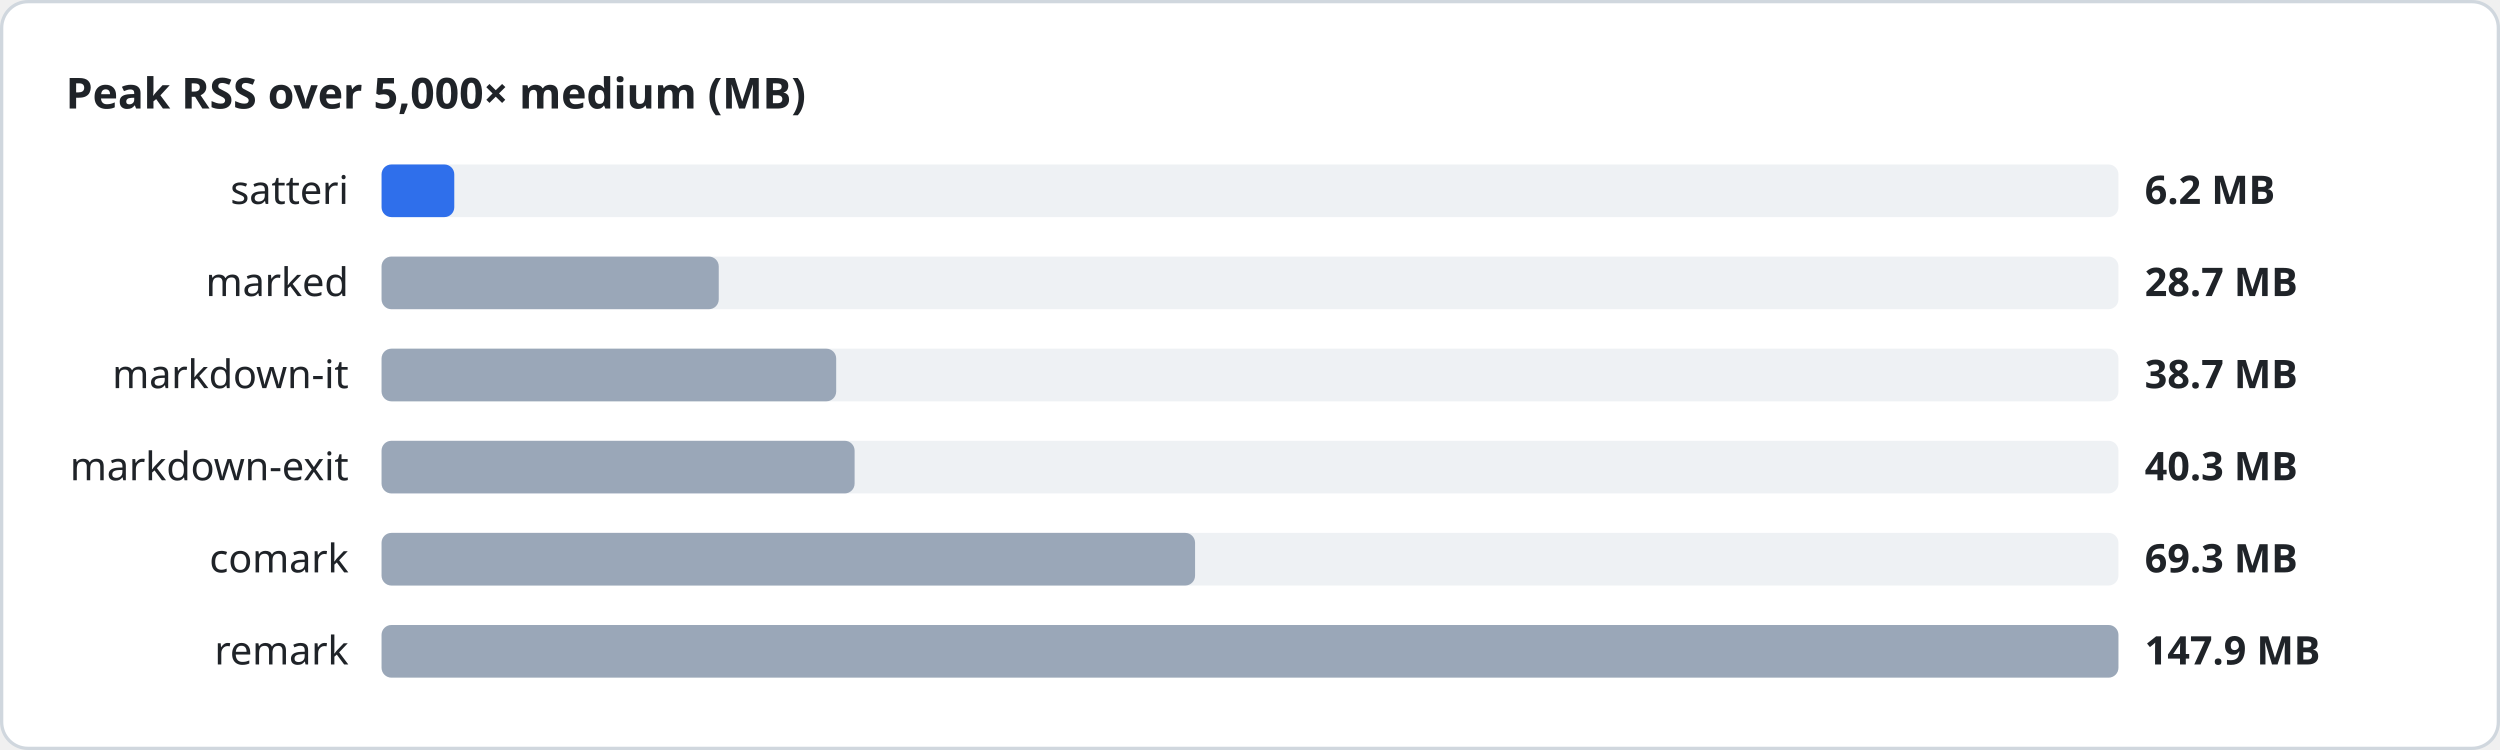
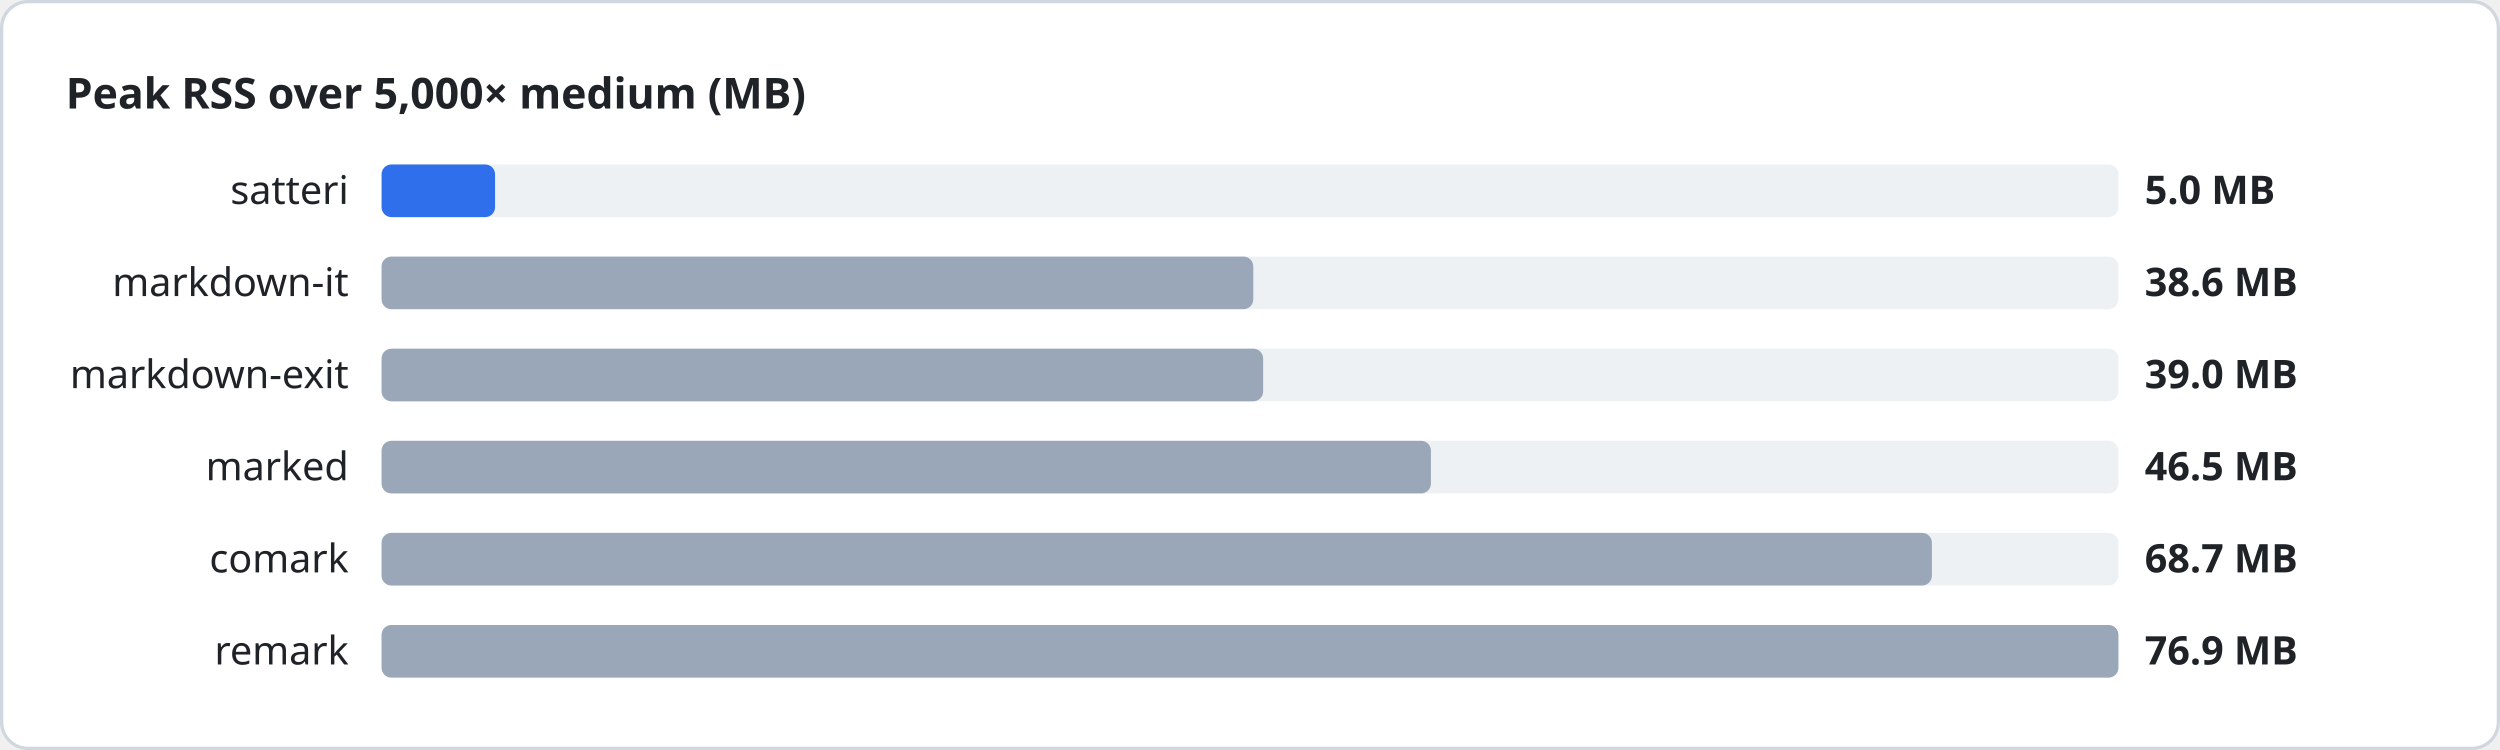
<svg xmlns="http://www.w3.org/2000/svg" width="760" height="228" viewBox="0 0 760 228" font-family="system-ui, sans-serif">
  <style>
.heading{font-size:13px;font-weight:600;fill:#1f2328}
.label{font-size:12px;fill:#1f2328}
.value{font-size:12px;font-weight:600;fill:#1f2328}
.track{fill:#eef1f4}
</style>
  <rect x="0.5" y="0.5" width="759" height="227" rx="8" fill="#ffffff" stroke="#d0d7de" />
  <text x="20" y="33" class="heading">Peak RSS over 5,000× medium (MB)</text>
  <text x="106" y="62" class="label" text-anchor="end">satteri</text>
  <rect x="116" y="50" width="528" height="16" rx="3" class="track" />
-   <rect x="116" y="50" width="22.1" height="16" rx="3" fill="#2f6feb" />
-   <text x="652" y="62" class="value">6.2 MB</text>
-   <text x="106" y="90" class="label" text-anchor="end">marked</text>
+   <rect x="116" y="50" width="34.5" height="16" rx="3" fill="#2f6feb" />
+   <text x="652" y="62" class="value">5.0 MB</text>
+   <text x="106" y="90" class="label" text-anchor="end">markdown-it</text>
  <rect x="116" y="78" width="528" height="16" rx="3" class="track" />
-   <rect x="116" y="78" width="102.5" height="16" rx="3" fill="#9aa7b8" />
-   <text x="652" y="90" class="value">28.7 MB</text>
-   <text x="106" y="118" class="label" text-anchor="end">markdown-it</text>
+   <rect x="116" y="78" width="265.0" height="16" rx="3" fill="#9aa7b8" />
+   <text x="652" y="90" class="value">38.6 MB</text>
+   <text x="106" y="118" class="label" text-anchor="end">markdown-exit</text>
  <rect x="116" y="106" width="528" height="16" rx="3" class="track" />
-   <rect x="116" y="106" width="138.2" height="16" rx="3" fill="#9aa7b8" />
-   <text x="652" y="118" class="value">38.7 MB</text>
-   <text x="106" y="146" class="label" text-anchor="end">markdown-exit</text>
+   <rect x="116" y="106" width="268.0" height="16" rx="3" fill="#9aa7b8" />
+   <text x="652" y="118" class="value">39.0 MB</text>
+   <text x="106" y="146" class="label" text-anchor="end">marked</text>
  <rect x="116" y="134" width="528" height="16" rx="3" class="track" />
-   <rect x="116" y="134" width="143.8" height="16" rx="3" fill="#9aa7b8" />
-   <text x="652" y="146" class="value">40.3 MB</text>
+   <rect x="116" y="134" width="319.0" height="16" rx="3" fill="#9aa7b8" />
+   <text x="652" y="146" class="value">46.5 MB</text>
  <text x="106" y="174" class="label" text-anchor="end">comark</text>
  <rect x="116" y="162" width="528" height="16" rx="3" class="track" />
-   <rect x="116" y="162" width="247.3" height="16" rx="3" fill="#9aa7b8" />
-   <text x="652" y="174" class="value">69.3 MB</text>
+   <rect x="116" y="162" width="471.3" height="16" rx="3" fill="#9aa7b8" />
+   <text x="652" y="174" class="value">68.7 MB</text>
  <text x="106" y="202" class="label" text-anchor="end">remark</text>
  <rect x="116" y="190" width="528" height="16" rx="3" class="track" />
  <rect x="116" y="190" width="528.0" height="16" rx="3" fill="#9aa7b8" />
-   <text x="652" y="202" class="value">147.9 MB</text>
+   <text x="652" y="202" class="value">76.9 MB</text>
</svg>
